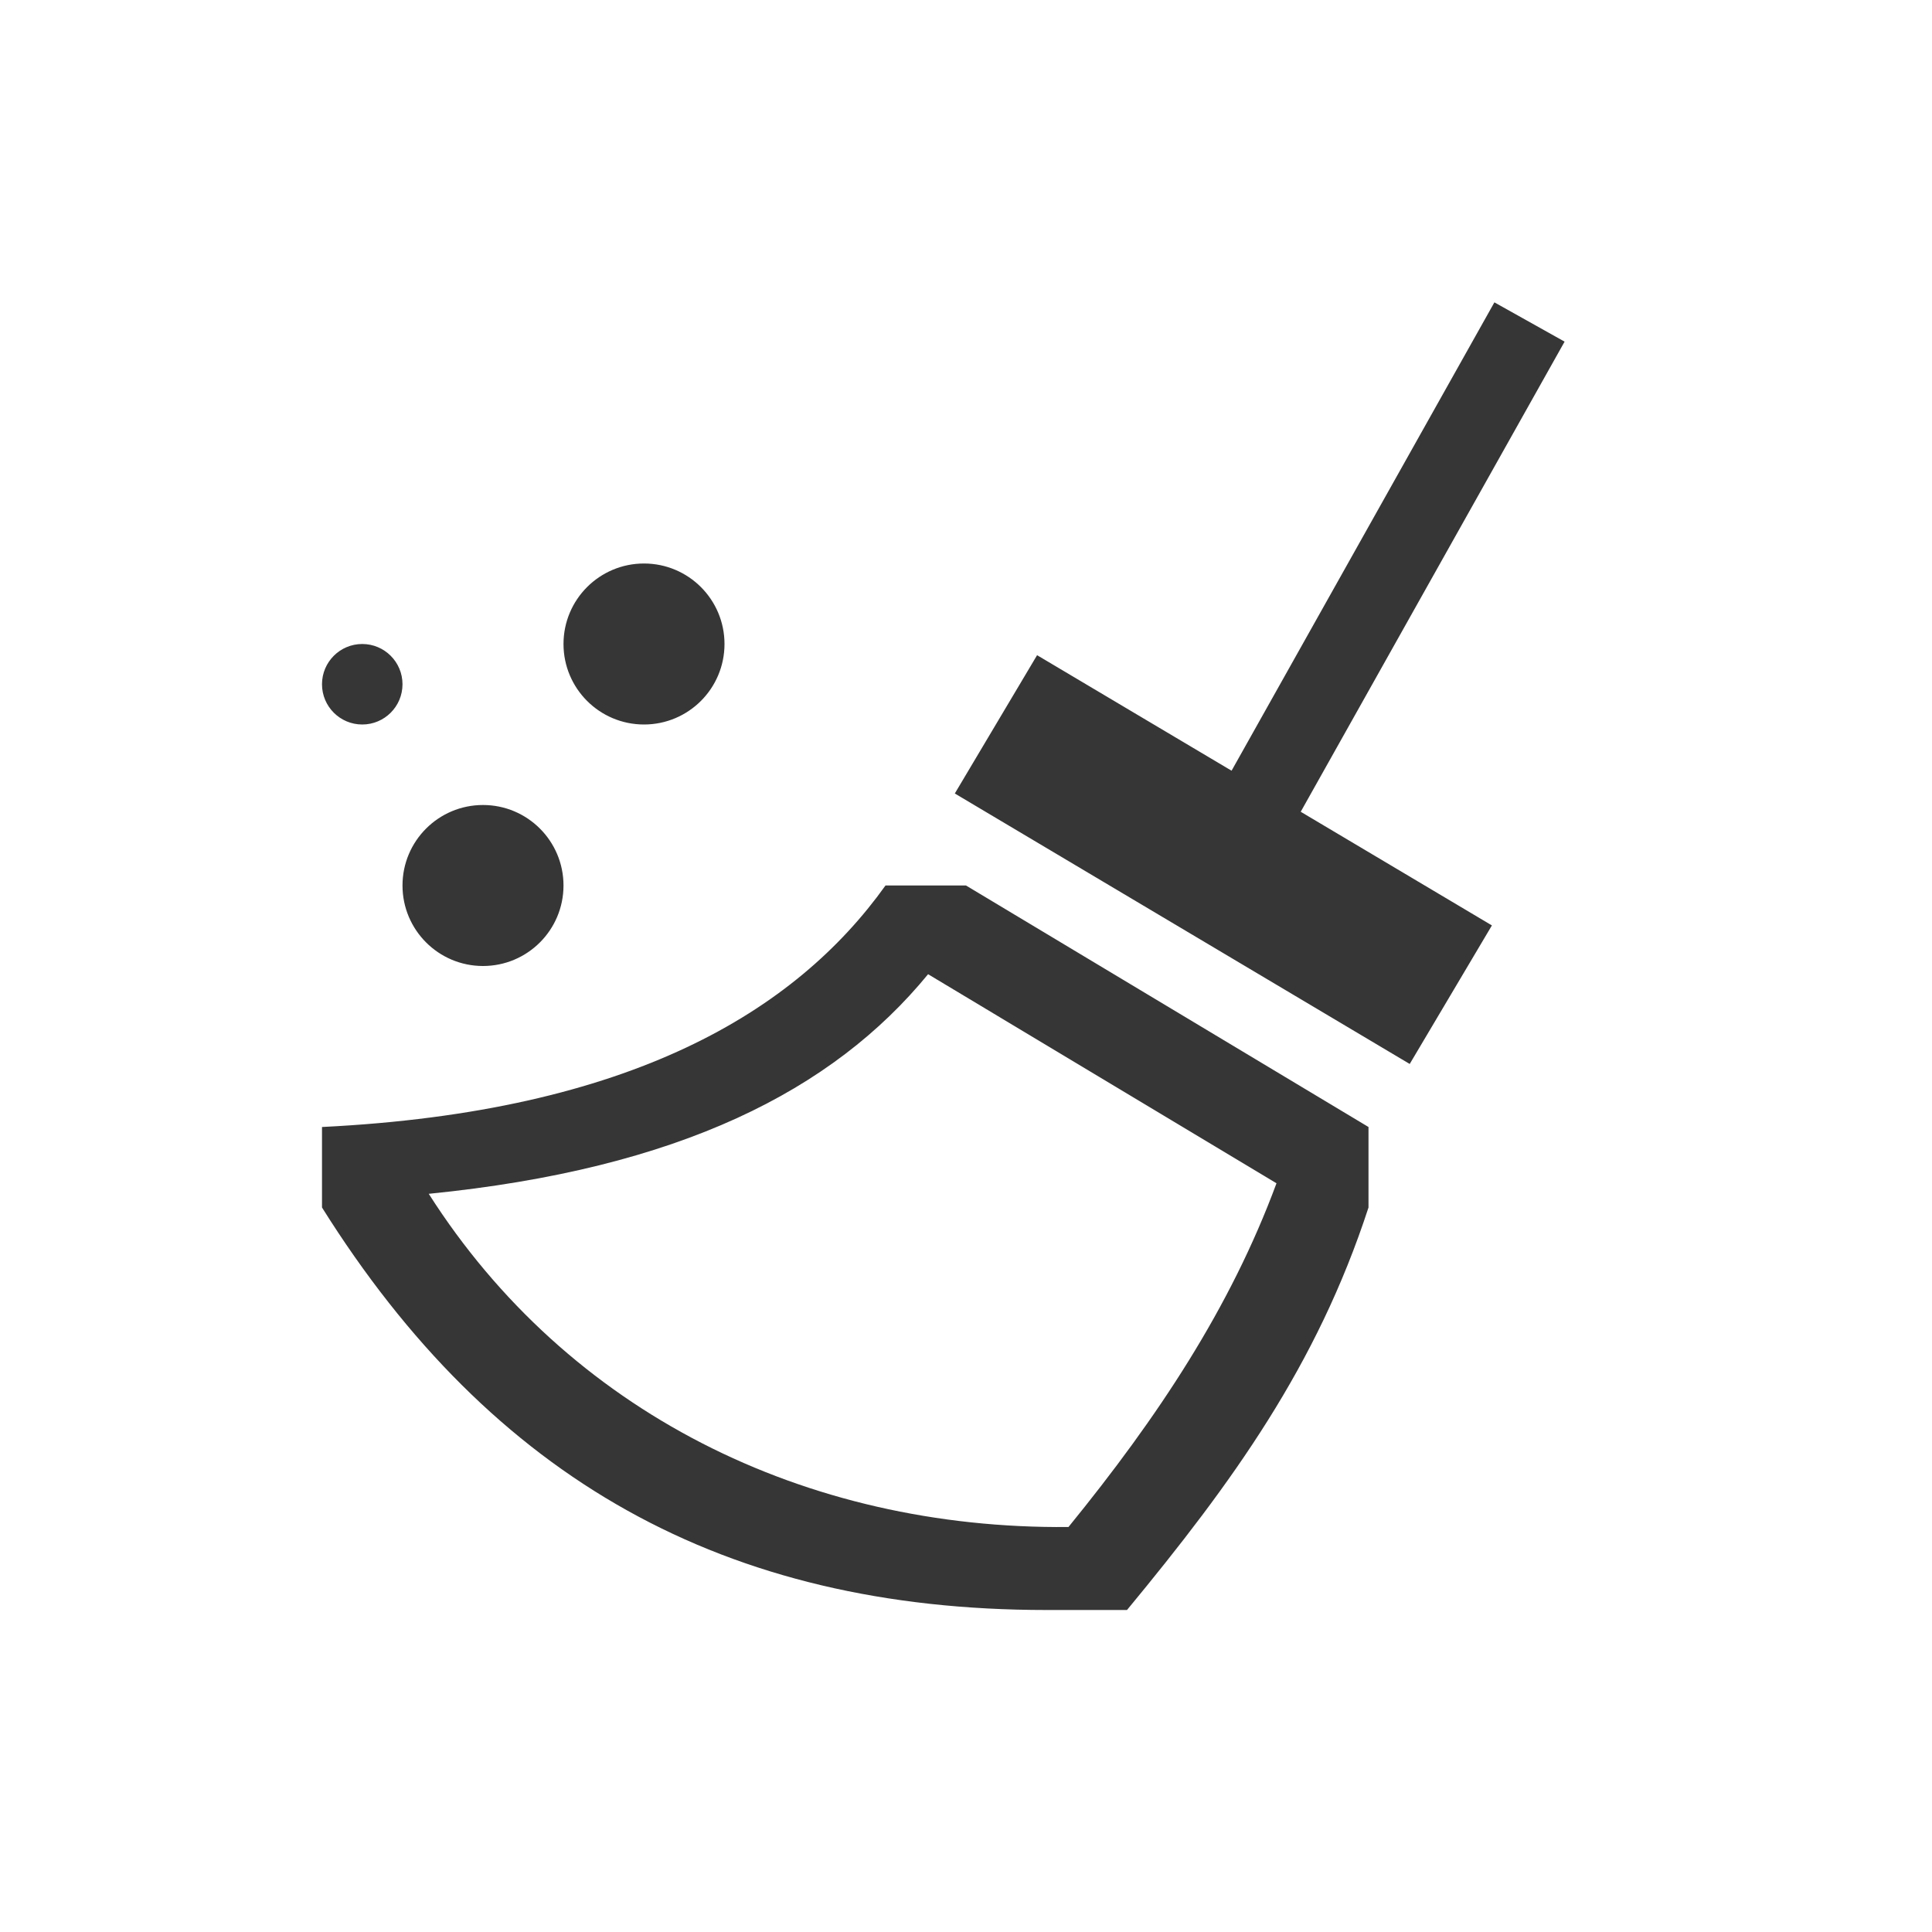
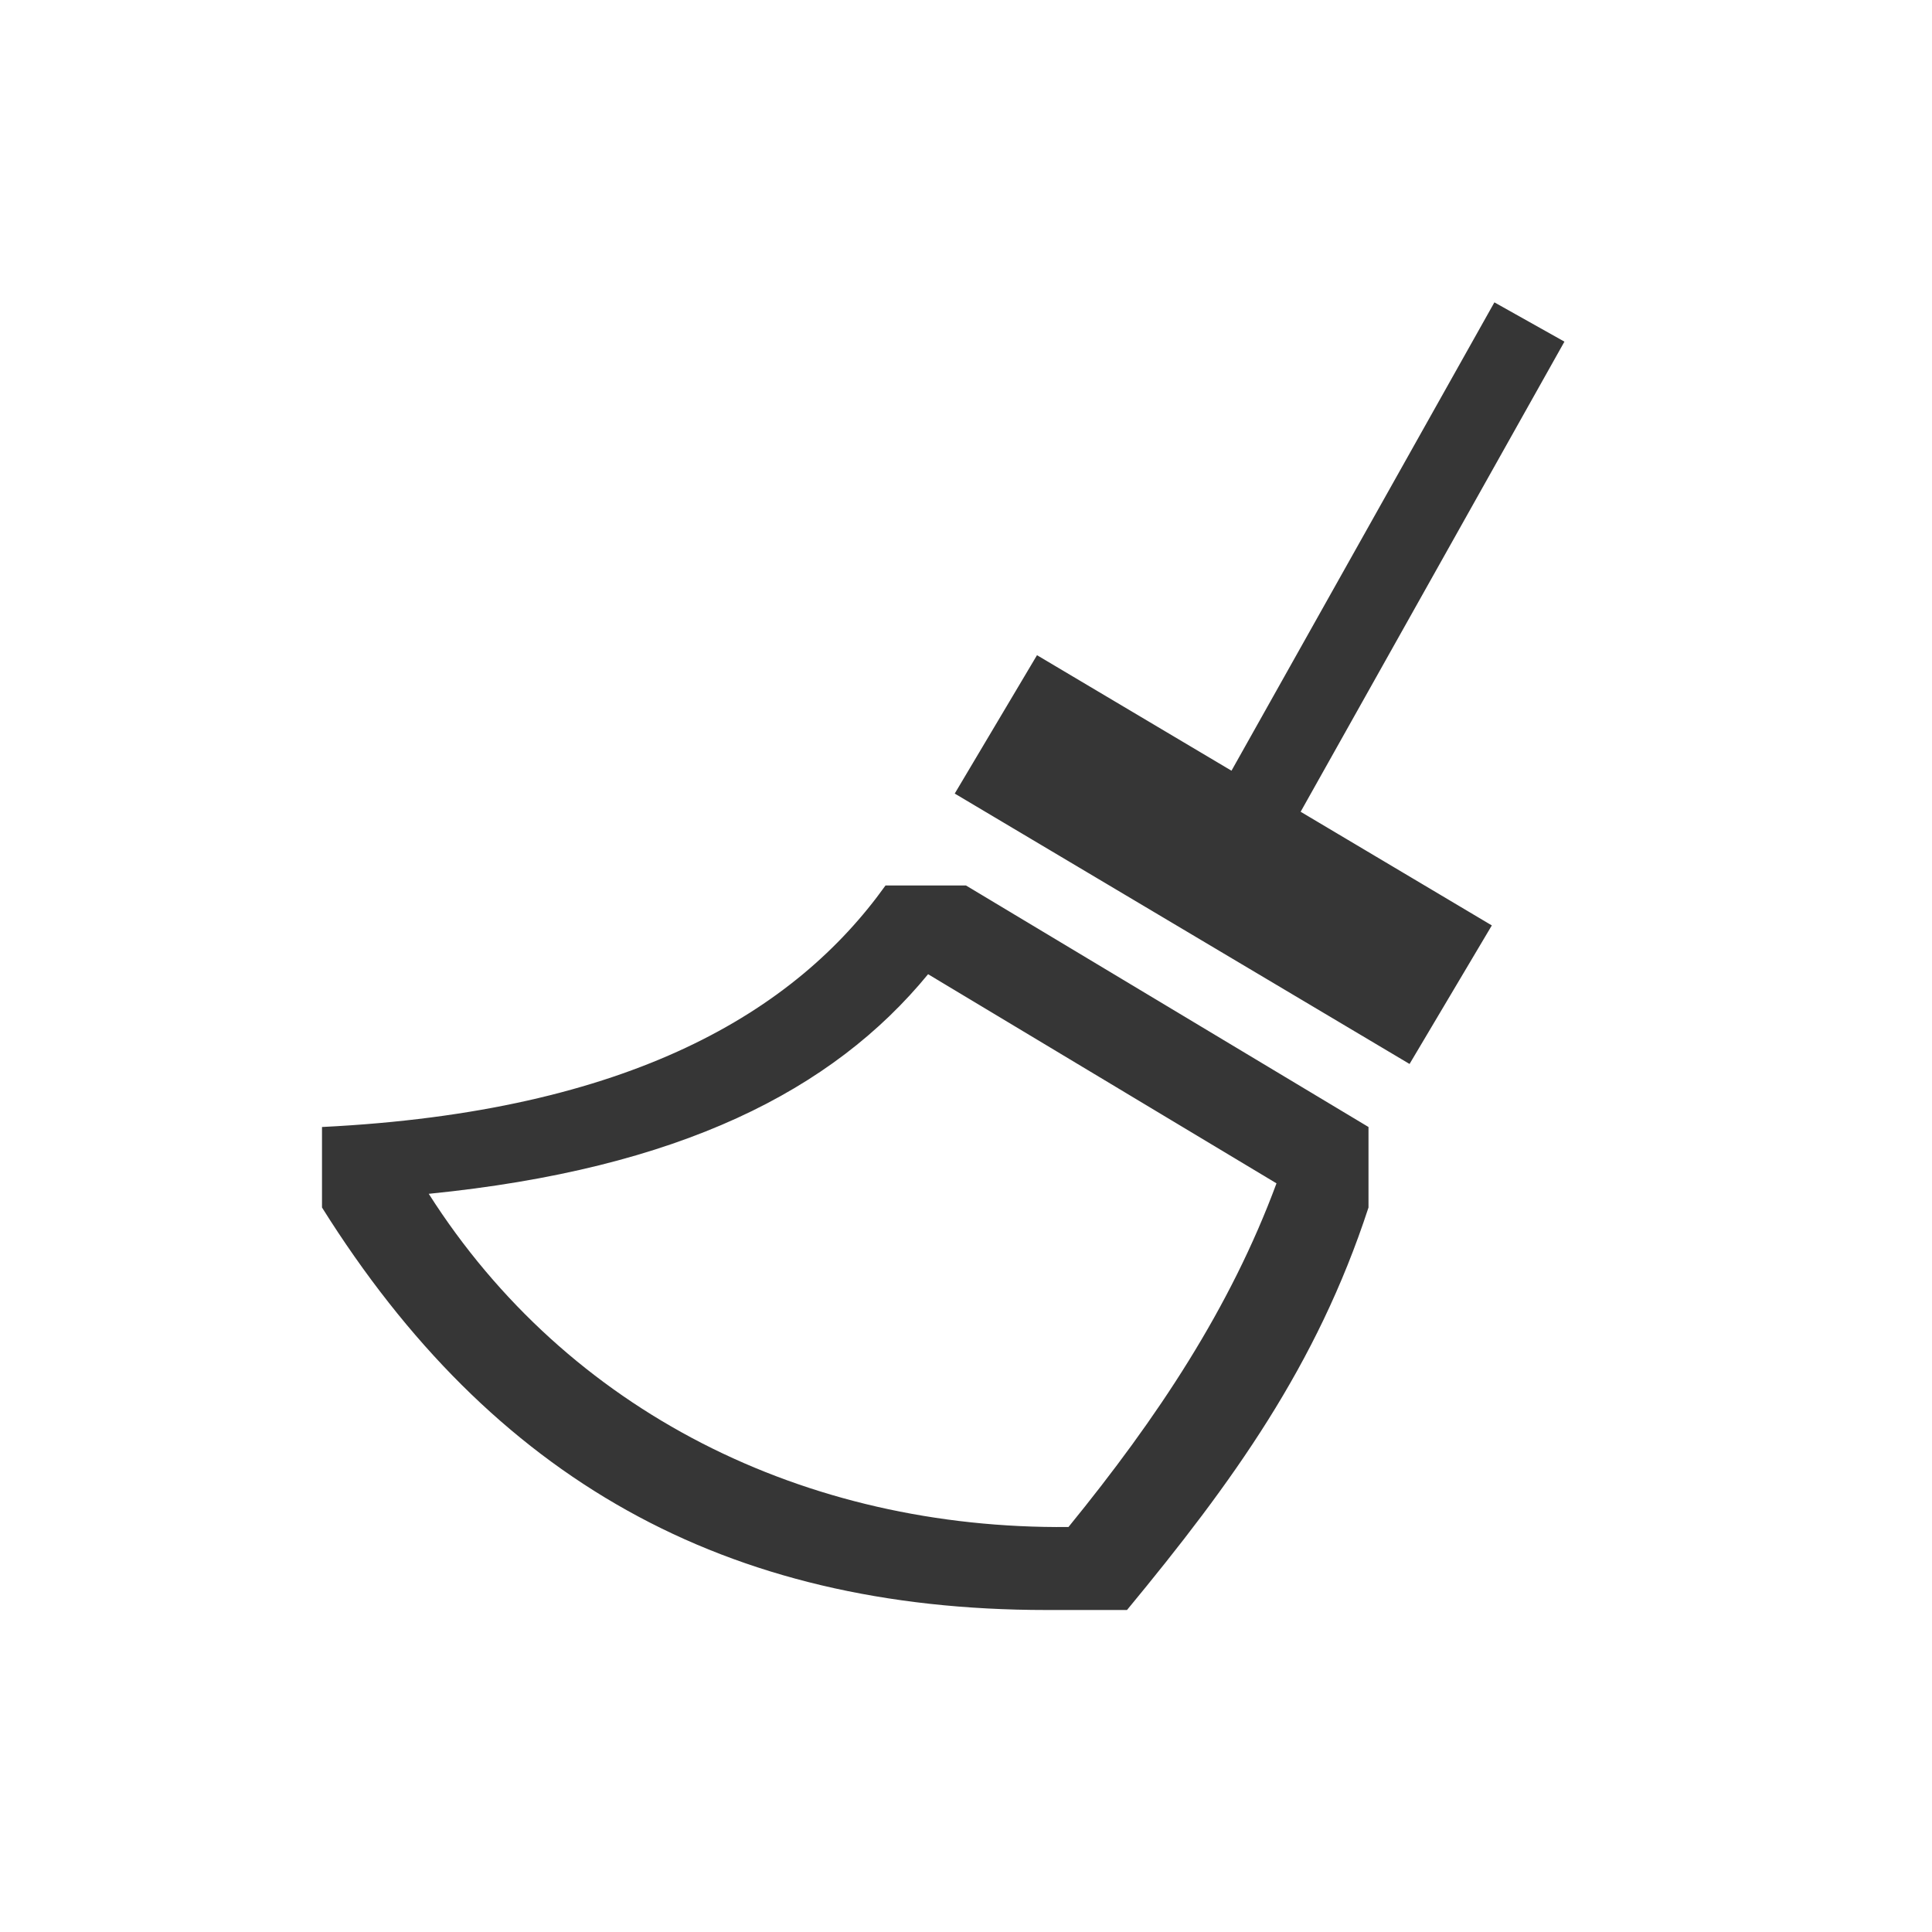
- <svg xmlns="http://www.w3.org/2000/svg" viewBox="0 0 24 24">
-   <defs id="defs3051">
-     <style type="text/css" id="current-color-scheme">
-       .ColorScheme-Text {
+ <svg xmlns="http://www.w3.org/2000/svg" version="1.1" viewBox="0 0 24 24">
+   <defs>
+     <style id="current-color-scheme" type="text/css">.ColorScheme-Text {
        color:#363636;
-       }
-       </style>
+       }</style>
  </defs>
-   <path style="fill:currentColor;fill-opacity:1;stroke:none" d="M 18.564 3.756 L 15.299 9.574 L 12.883 8.139 L 11.861 9.857 L 17.512 13.217 L 18.533 11.496 L 16.158 10.084 L 19.436 4.244 L 18.564 3.756 z M 8 7 A 1 1 0 0 0 7 8 A 1 1 0 0 0 8 9 A 1 1 0 0 0 9 8 A 1 1 0 0 0 8 7 z M 4.5 8 A 0.5 0.5 0 0 0 4 8.5 A 0.5 0.5 0 0 0 4.5 9 A 0.5 0.5 0 0 0 5 8.5 A 0.5 0.5 0 0 0 4.5 8 z M 6 10 A 1 1 0 0 0 5 11 A 1 1 0 0 0 6 12 A 1 1 0 0 0 7 11 A 1 1 0 0 0 6 10 z M 11 11 C 9.882 12.564 7.836 13.811 4 14 L 4 15 C 6.114 18.372 9 20 13 20 L 14 20 C 15.311 18.413 16.358 16.968 17 15 L 17 14 L 12 11 L 11 11 z M 11.529 12.102 L 15.857 14.699 C 15.285 16.246 14.385 17.603 13.273 18.969 C 10 19 7.053 17.541 5.326 14.83 C 8.444 14.519 10.346 13.545 11.529 12.102 z " class="ColorScheme-Text" />
+   <path class="ColorScheme-Text" d="m18.564 3.756-3.266 5.818-2.416-1.435-1.022 1.719 5.65 3.359 1.022-1.721-2.375-1.412 3.277-5.84zm-7.564 7.244c-1.119 1.564-3.164 2.811-7 3v1c2.114 3.372 5 5 9 5h1c1.311-1.587 2.357-3.032 3-5v-1l-5-3zm0.529 1.102 4.328 2.598c-0.573 1.547-1.472 2.904-2.584 4.269-3.273 0.031-6.221-1.428-7.947-4.139 3.118-0.311 5.019-1.285 6.203-2.728z" fill="currentColor" />
</svg>
